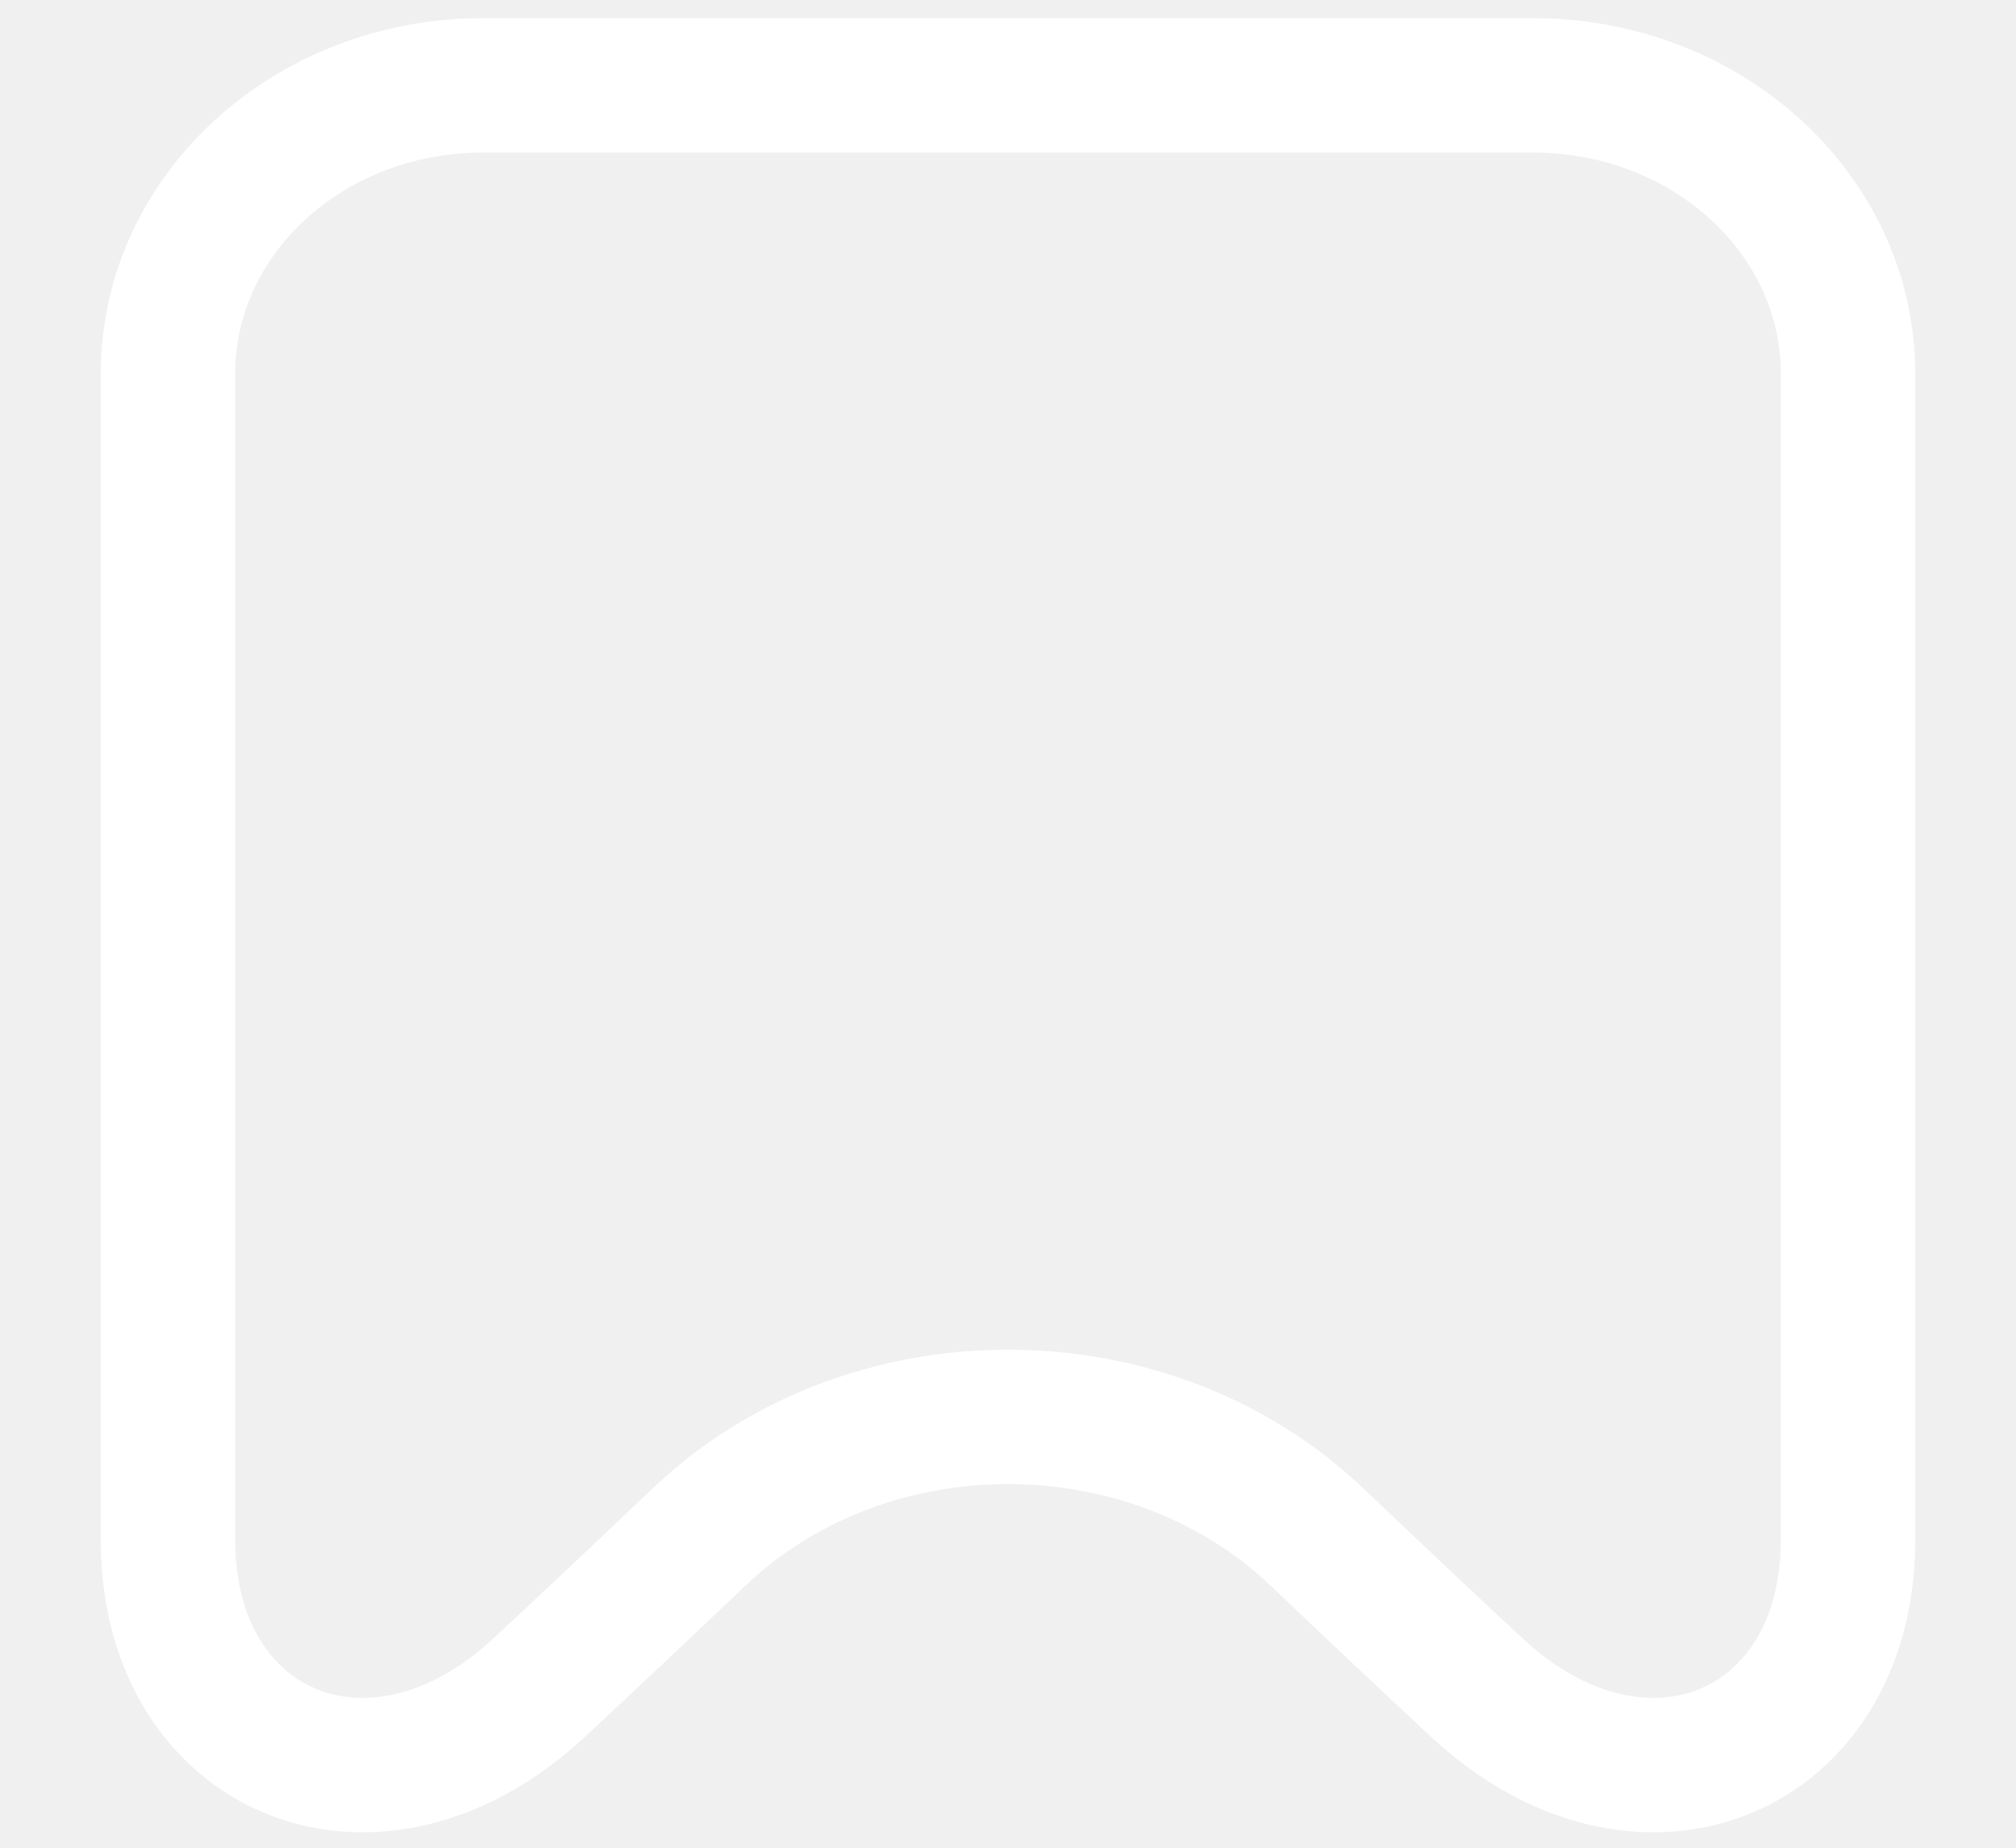
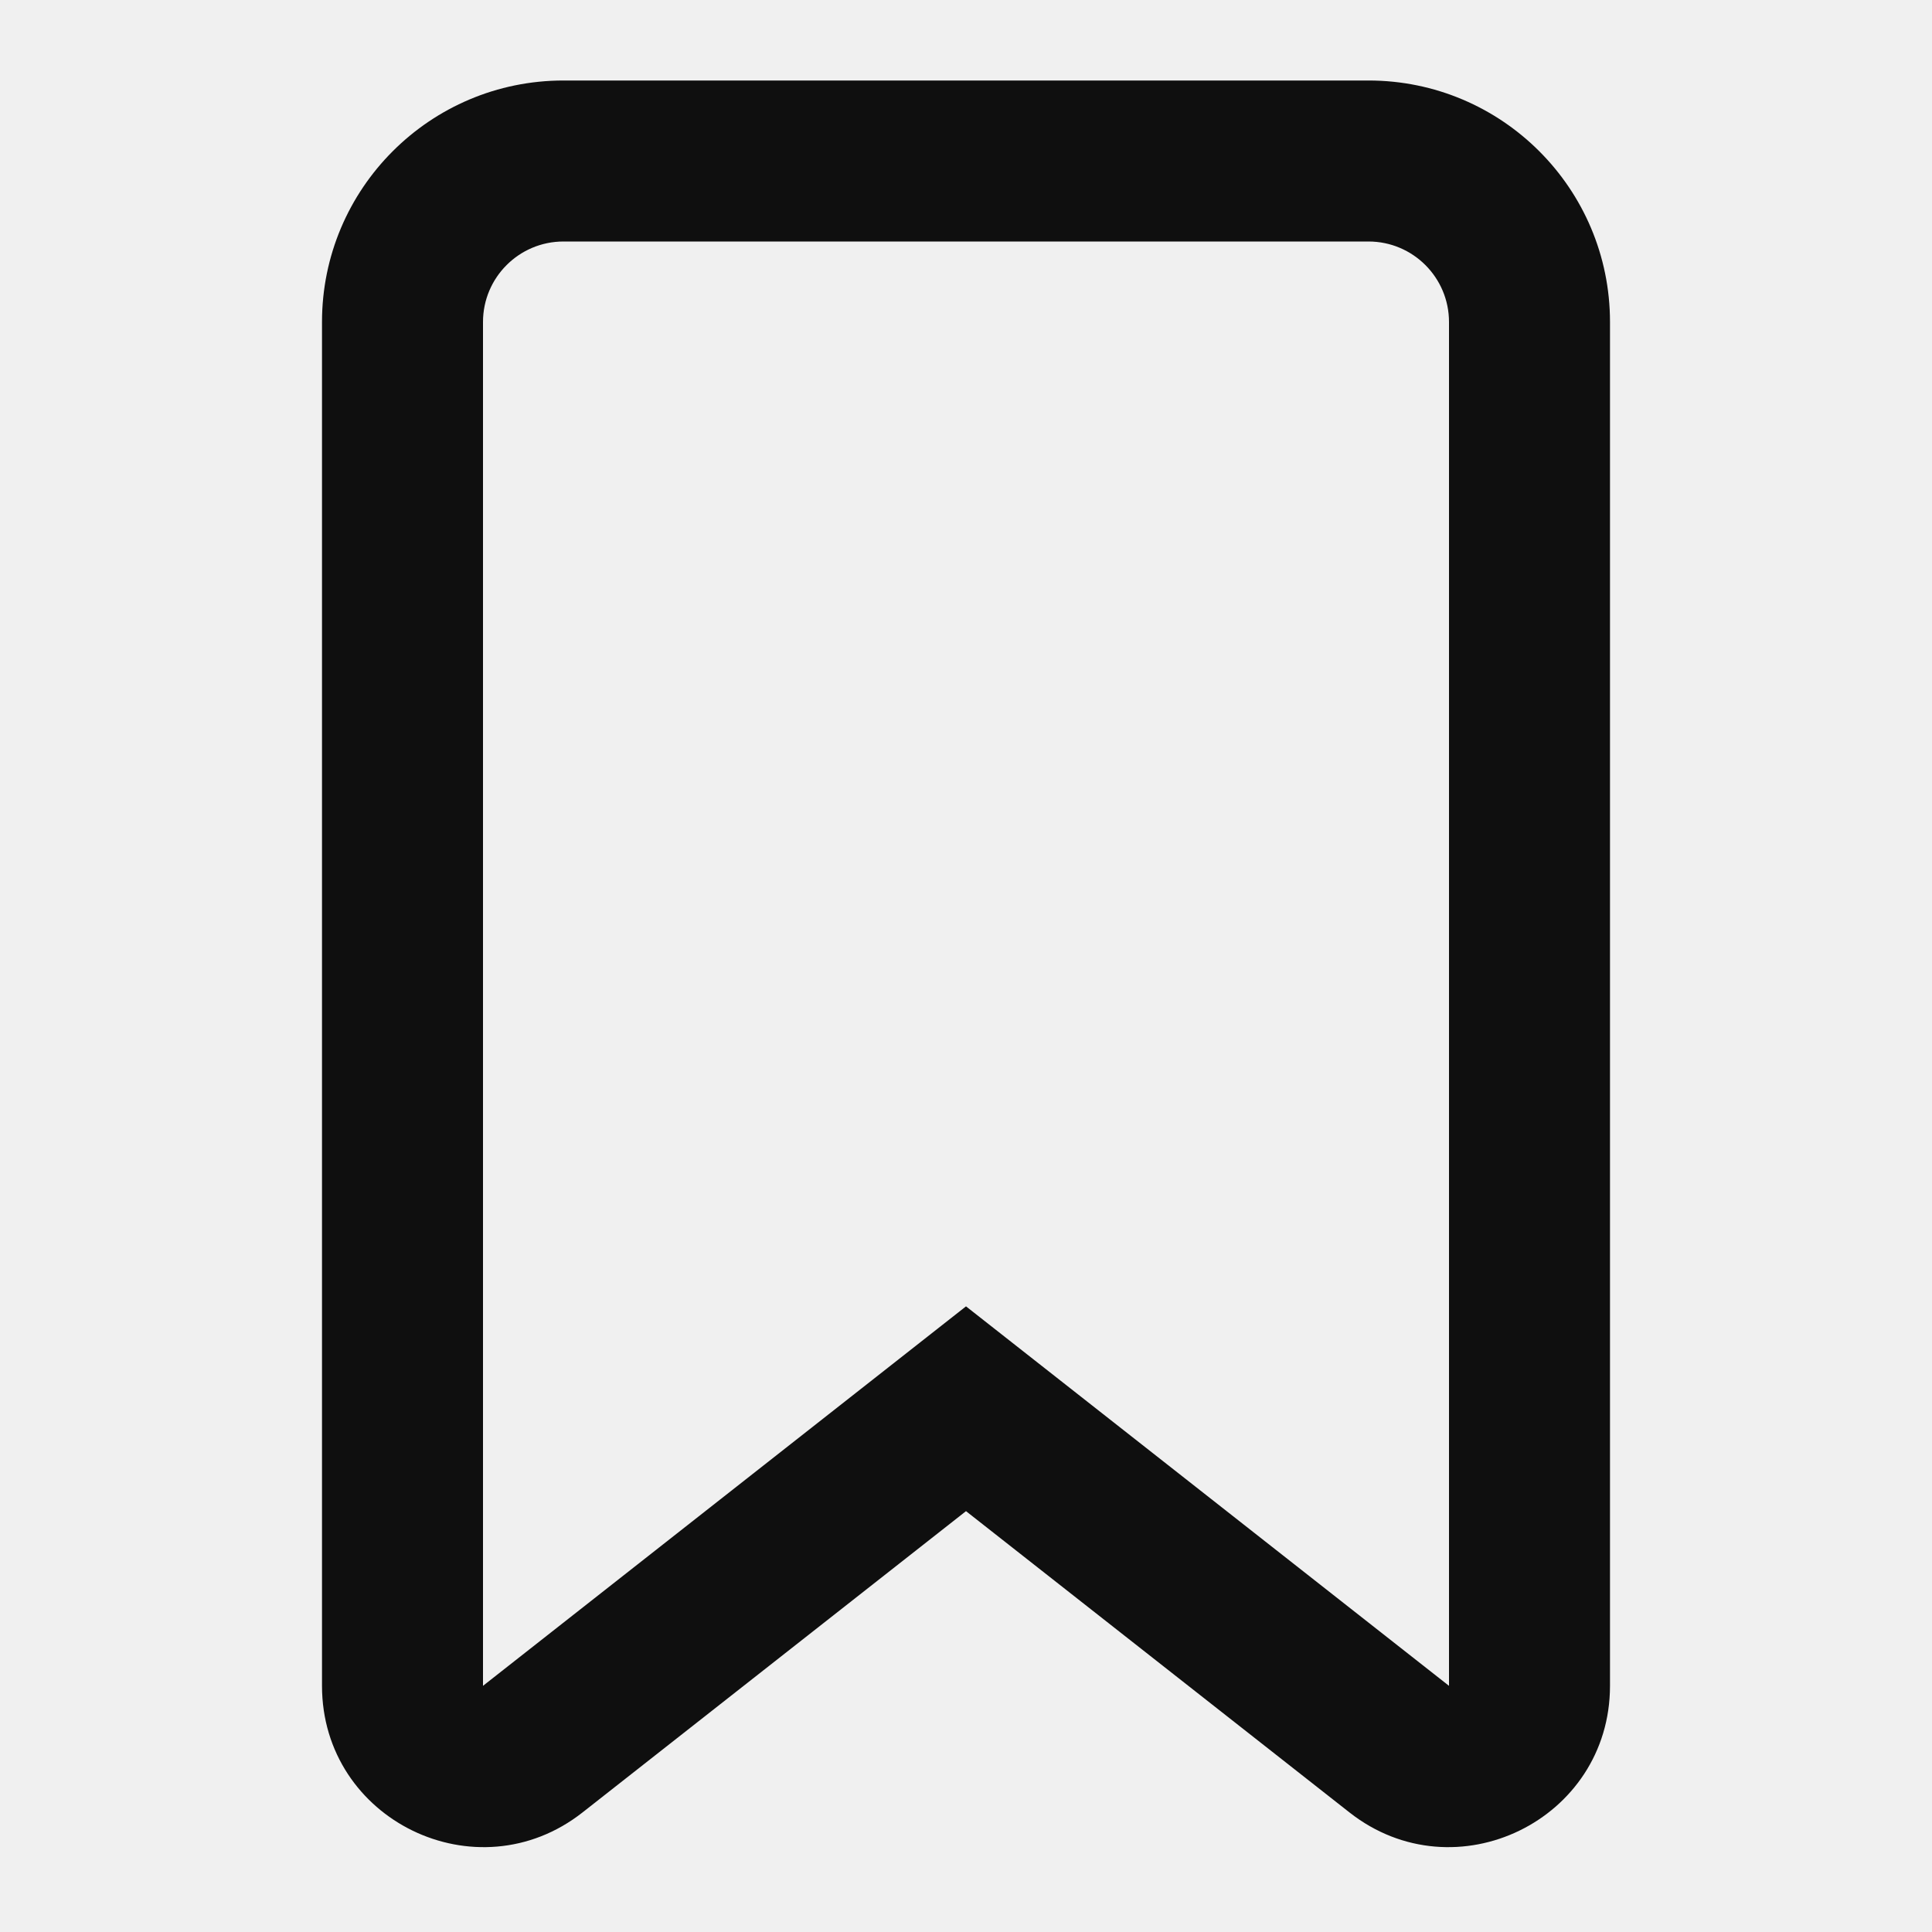
- <svg xmlns="http://www.w3.org/2000/svg" width="12" height="11" viewBox="0 0 12 11" fill="none">
-   <path d="M1 2.224V9.169C1 10.444 2.23 10.957 3.208 10.048C3.489 9.787 3.804 9.49 4.159 9.152C5.162 8.196 6.838 8.196 7.841 9.152C8.196 9.49 8.511 9.787 8.792 10.048C9.77 10.957 11 10.444 11 9.169V2.224C11 1.276 10.161 0.508 9.125 0.508H2.875C1.839 0.508 1 1.276 1 2.224Z" stroke="white" stroke-width="0.8" stroke-linecap="round" stroke-linejoin="round" />
+ <svg xmlns="http://www.w3.org/2000/svg" width="800px" height="800px" viewBox="0 0 24 24" fill="none" version="1.1" id="svg1">
+   <defs id="defs1" />
+   <path fill-rule="evenodd" clip-rule="evenodd" d="M4 4C4 2.343 5.343 1 7 1H17C18.657 1 20 2.343 20 4V20.942C20 22.611 18.077 23.546 16.764 22.515L12 18.772L7.236 22.515C5.923 23.546 4 22.611 4 20.942V4ZM7 3C6.448 3 6 3.448 6 4V20.942L12 16.228L18 20.942V4C18 3.448 17.552 3 17 3H7Z" fill="#0F0F0F" id="path1" />
</svg>
